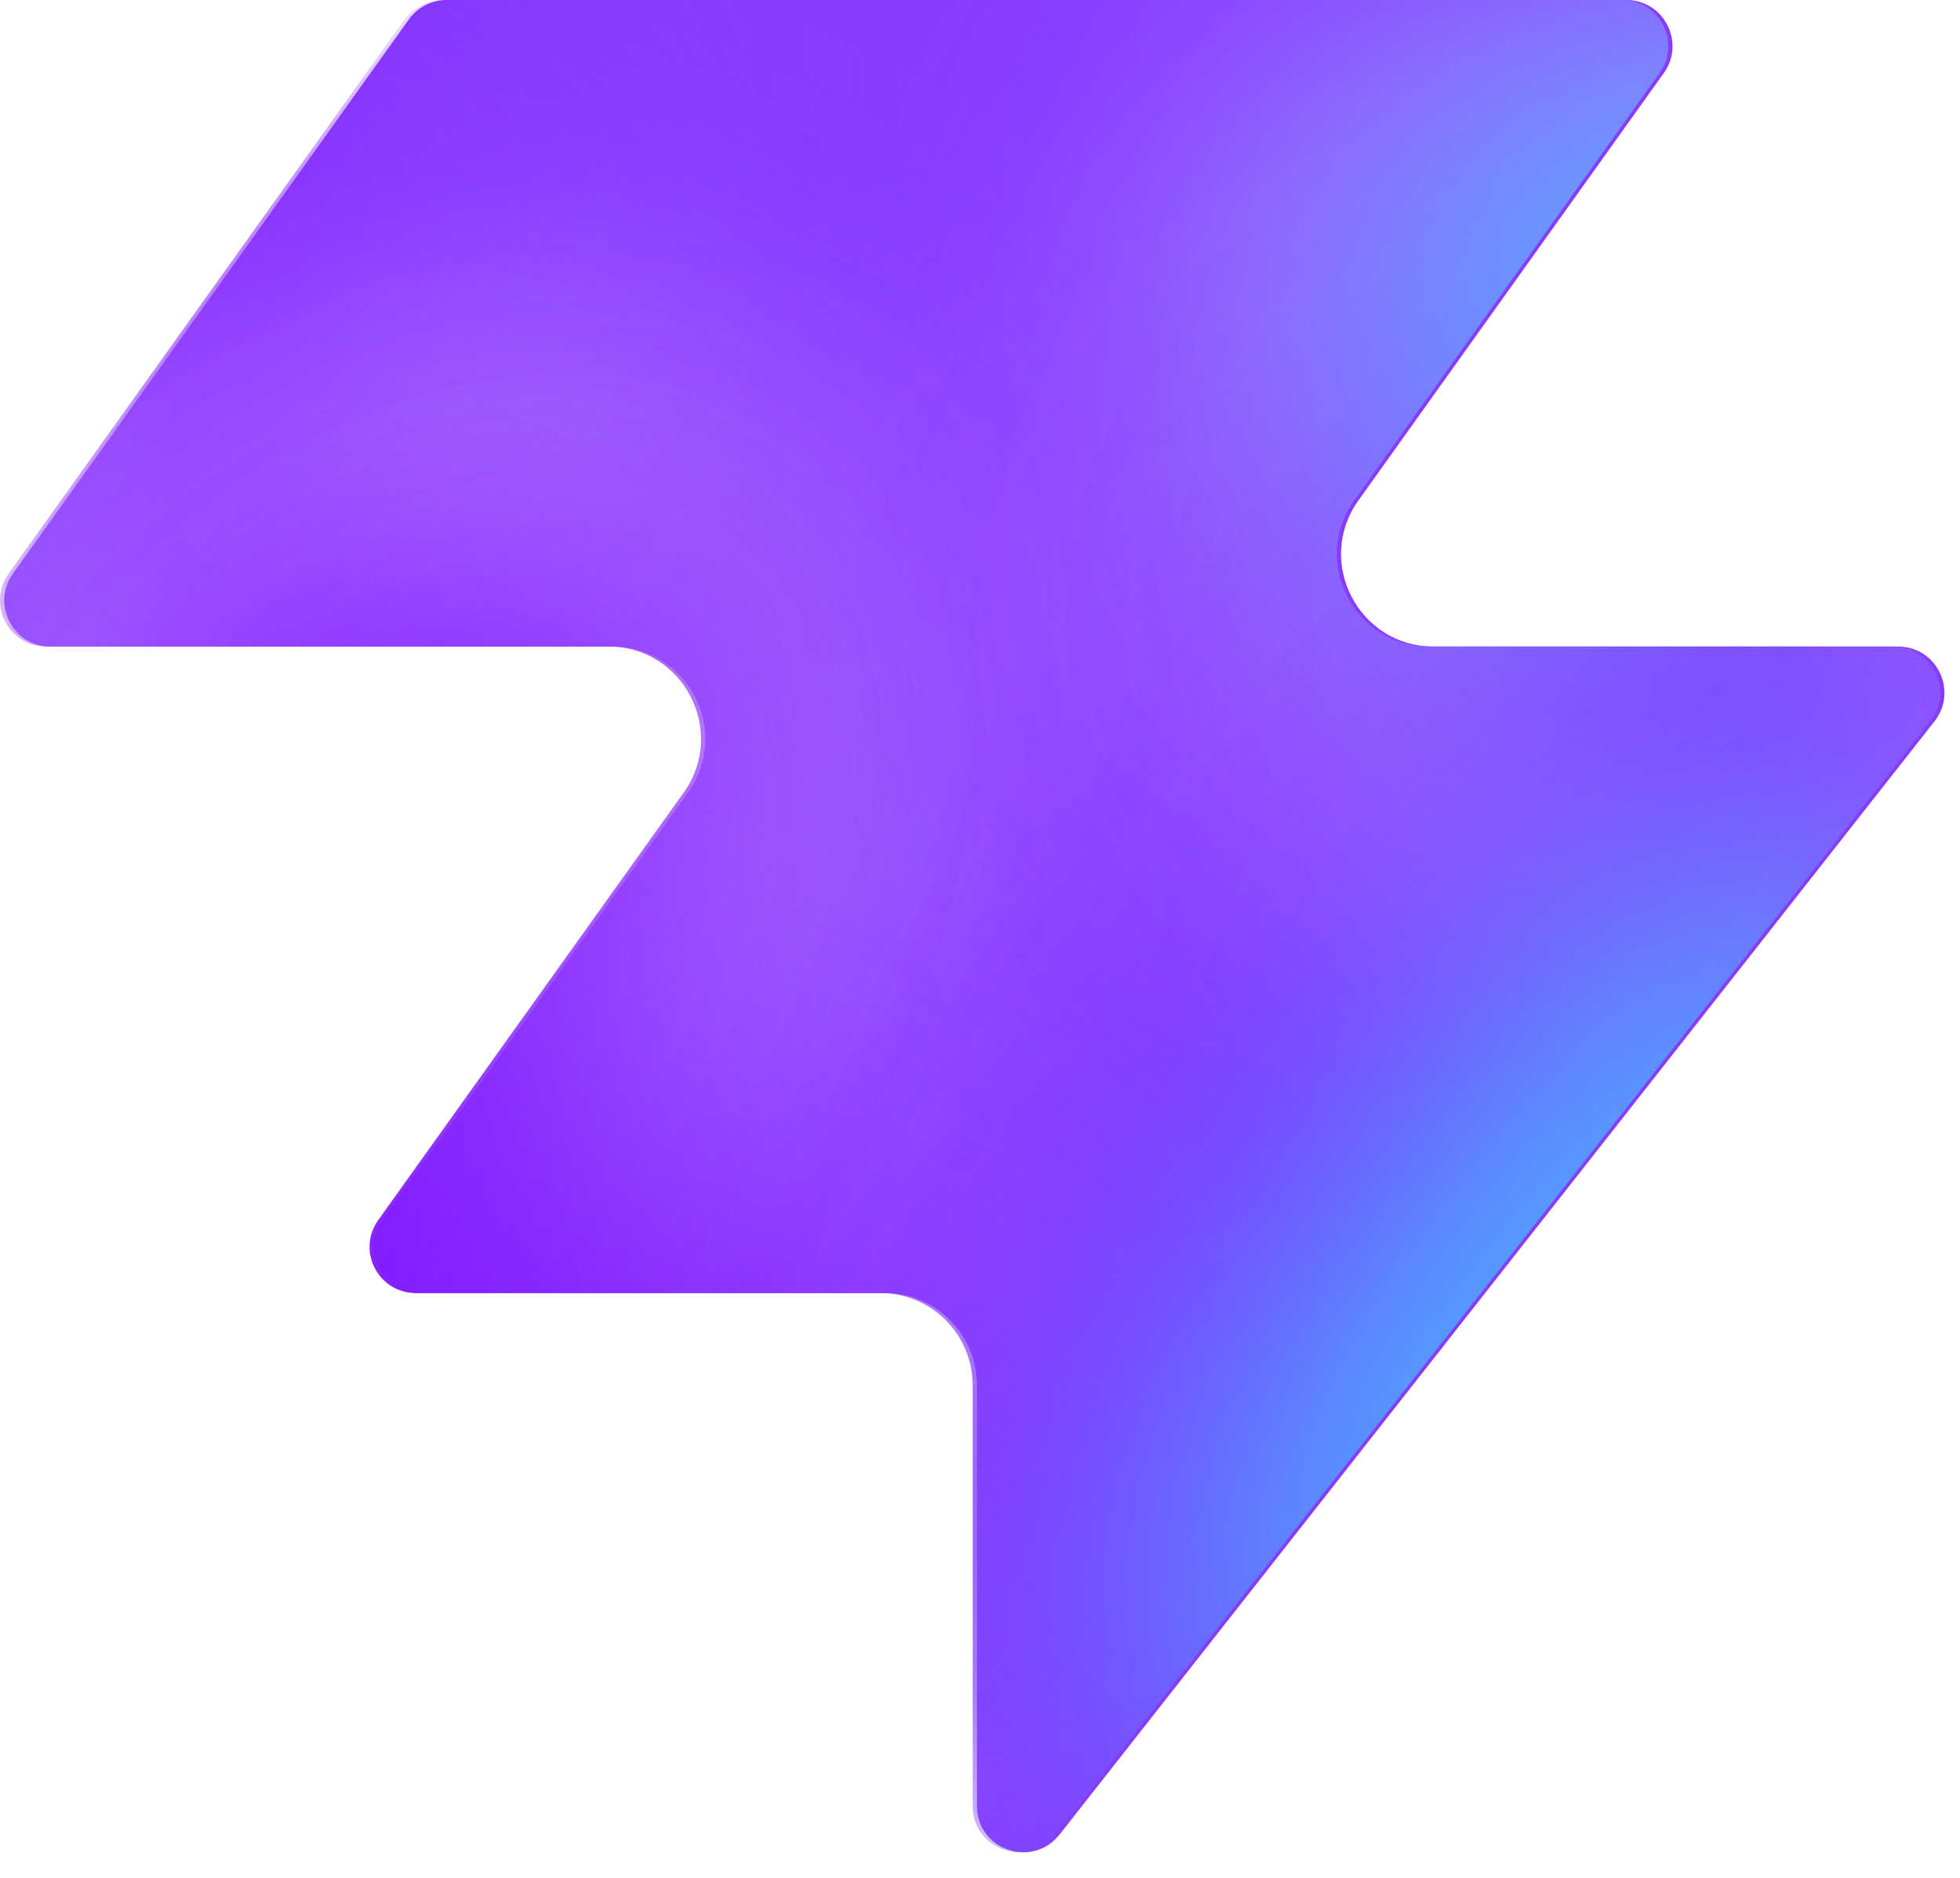
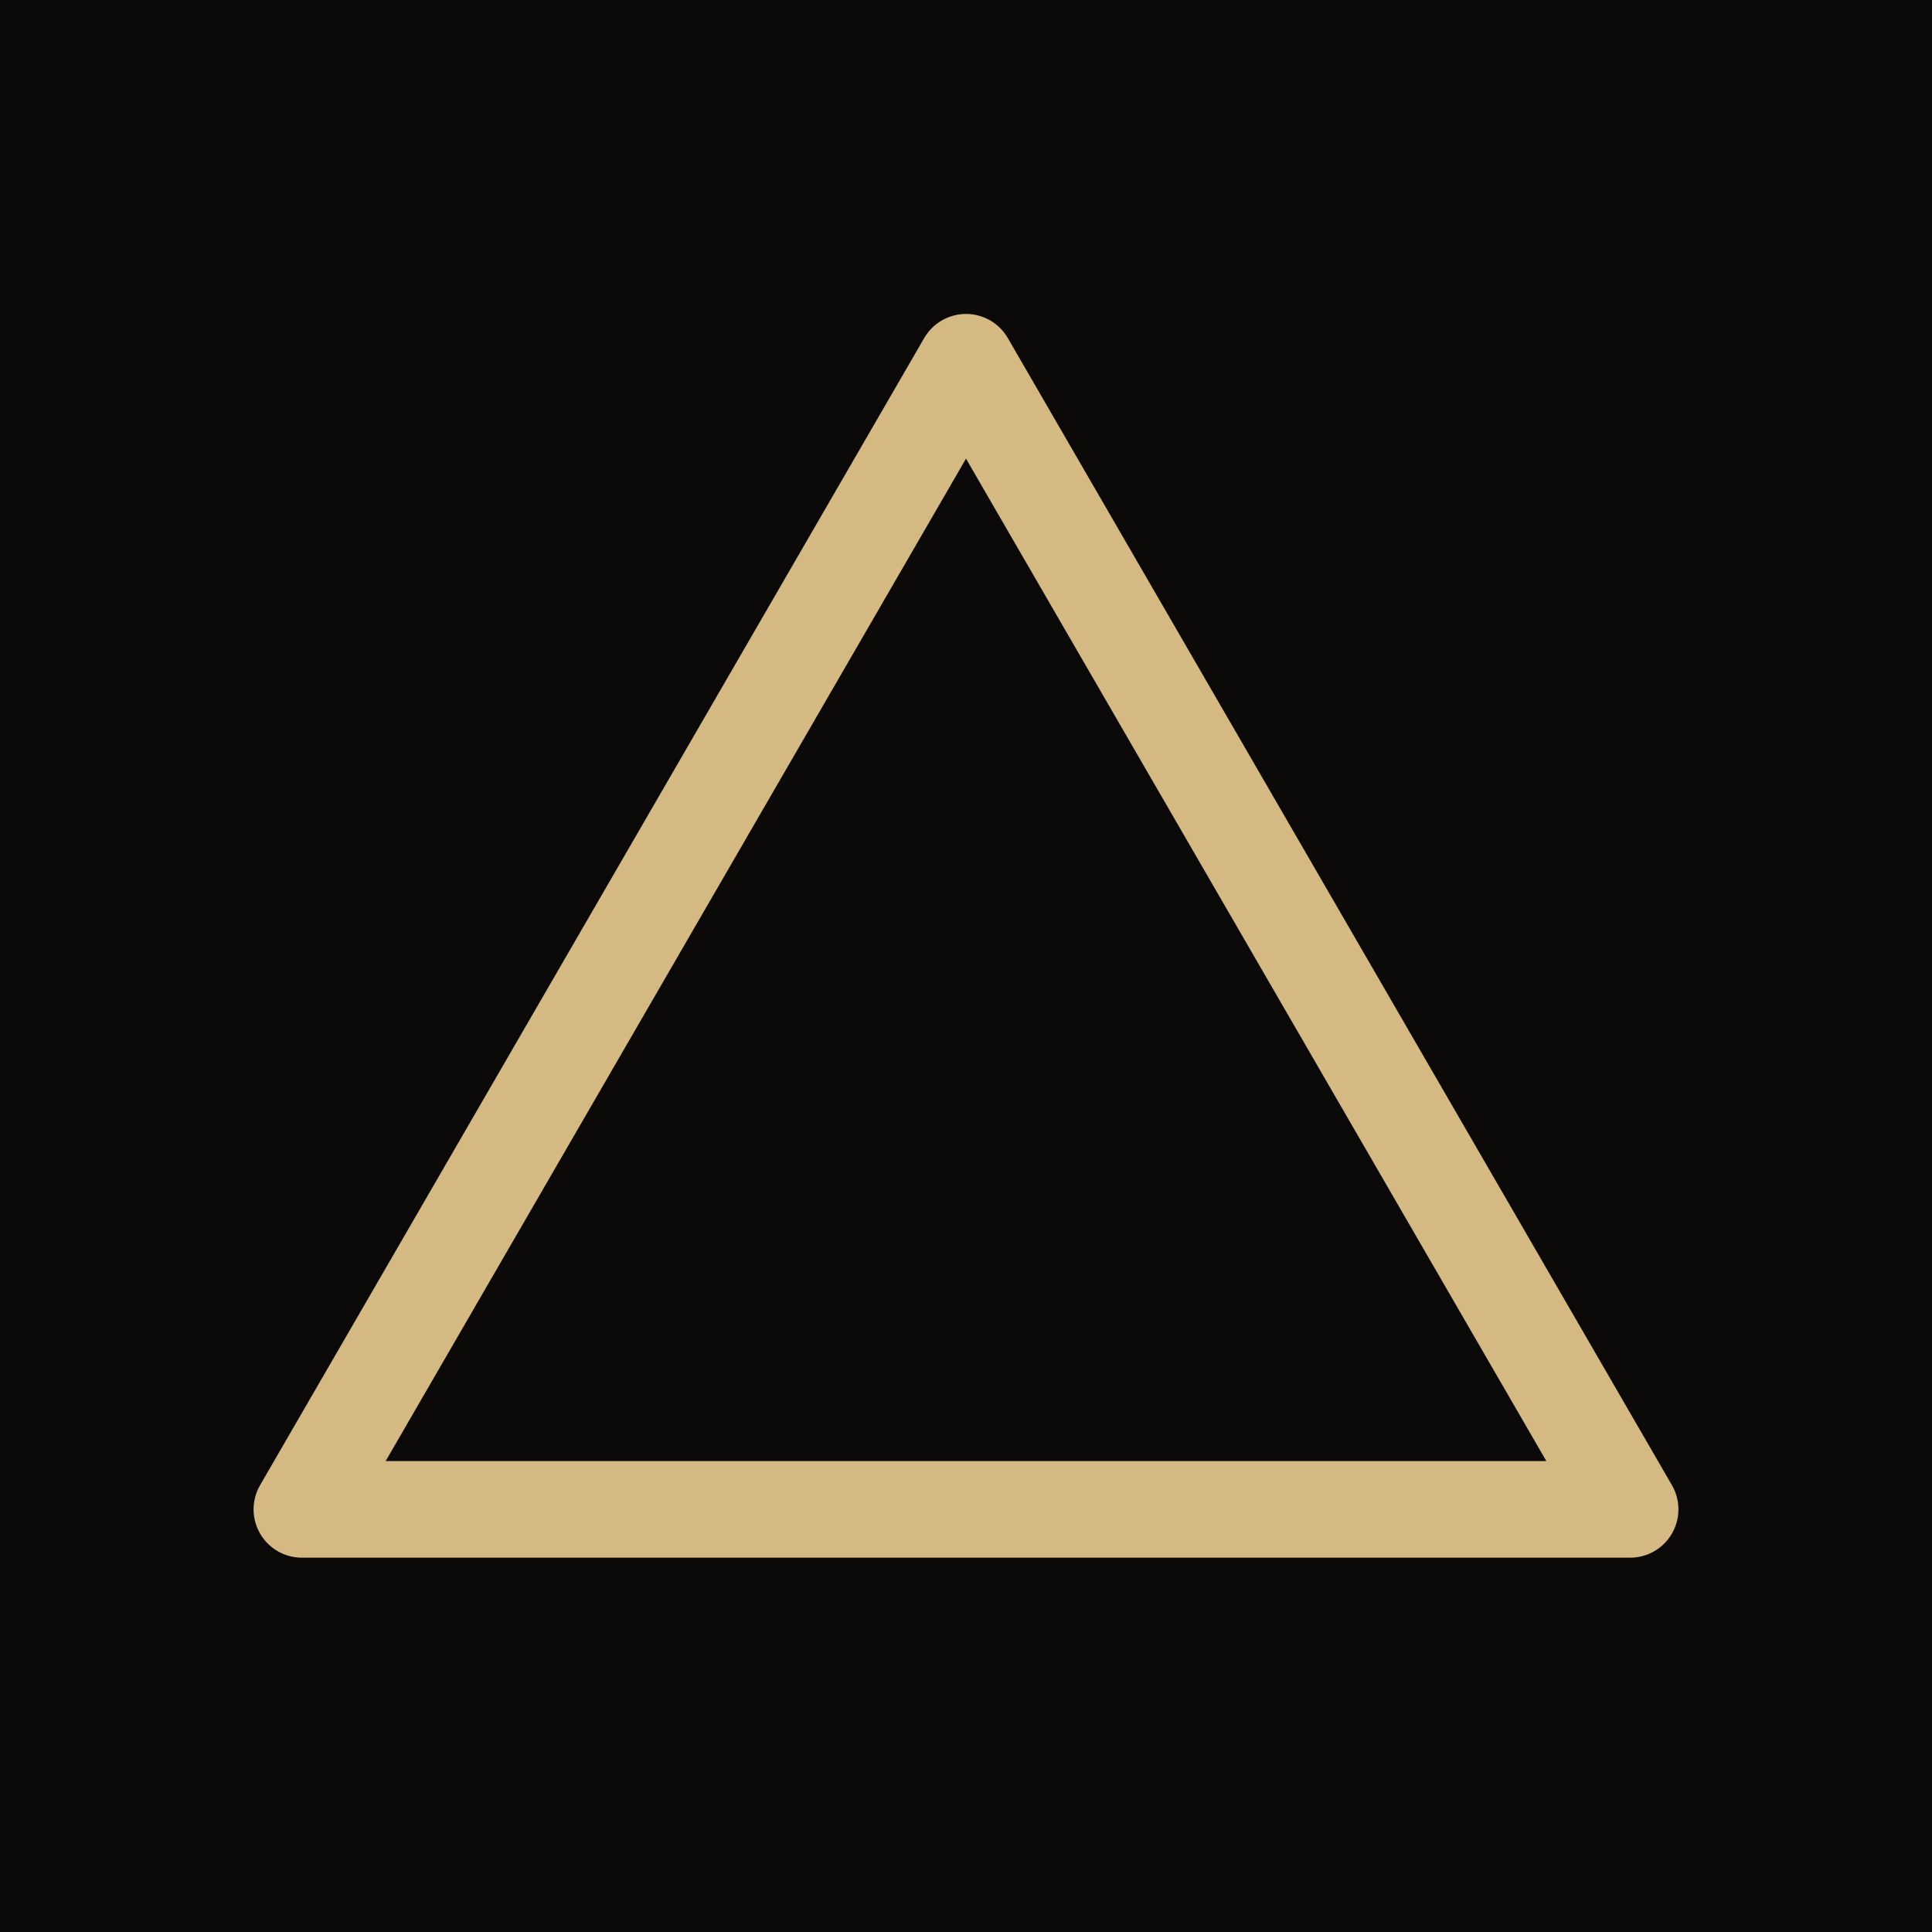
- <svg xmlns="http://www.w3.org/2000/svg" width="48" height="46" fill="none" viewBox="0 0 48 46">
-   <path fill="#863bff" d="M25.946 44.938c-.664.845-2.021.375-2.021-.698V33.937a2.26 2.26 0 0 0-2.262-2.262H10.287c-.92 0-1.456-1.04-.92-1.788l7.48-10.471c1.07-1.497 0-3.578-1.842-3.578H1.237c-.92 0-1.456-1.04-.92-1.788L10.013.474c.214-.297.556-.474.92-.474h28.894c.92 0 1.456 1.04.92 1.788l-7.48 10.471c-1.07 1.498 0 3.579 1.842 3.579h11.377c.943 0 1.473 1.088.89 1.83L25.947 44.94z" style="fill:#863bff;fill:color(display-p3 .525 .23 1);fill-opacity:1" />
-   <mask id="a" width="48" height="46" x="0" y="0" maskUnits="userSpaceOnUse" style="mask-type:alpha">
-     <path fill="#000" d="M25.842 44.938c-.664.844-2.021.375-2.021-.698V33.937a2.26 2.26 0 0 0-2.262-2.262H10.183c-.92 0-1.456-1.04-.92-1.788l7.48-10.471c1.07-1.498 0-3.579-1.842-3.579H1.133c-.92 0-1.456-1.04-.92-1.787L9.91.473c.214-.297.556-.474.92-.474h28.894c.92 0 1.456 1.04.92 1.788l-7.48 10.471c-1.07 1.498 0 3.578 1.842 3.578h11.377c.943 0 1.473 1.088.89 1.832L25.843 44.94z" style="fill:#000;fill-opacity:1" />
-   </mask>
-   <g mask="url(#a)">
-     <g filter="url(#b)">
-       <ellipse cx="5.508" cy="14.704" fill="#ede6ff" rx="5.508" ry="14.704" style="fill:#ede6ff;fill:color(display-p3 .927 .903 1);fill-opacity:1" transform="matrix(.00324 1 1 -.00324 -4.47 31.516)" />
-     </g>
-     <g filter="url(#c)">
-       <ellipse cx="10.399" cy="29.851" fill="#ede6ff" rx="10.399" ry="29.851" style="fill:#ede6ff;fill:color(display-p3 .927 .903 1);fill-opacity:1" transform="matrix(.00324 1 1 -.00324 -39.328 7.883)" />
-     </g>
-     <g filter="url(#d)">
-       <ellipse cx="5.508" cy="30.487" fill="#7e14ff" rx="5.508" ry="30.487" style="fill:#7e14ff;fill:color(display-p3 .492 .077 1);fill-opacity:1" transform="rotate(89.814 -25.913 -14.639)scale(1 -1)" />
-     </g>
-     <g filter="url(#e)">
-       <ellipse cx="5.508" cy="30.599" fill="#7e14ff" rx="5.508" ry="30.599" style="fill:#7e14ff;fill:color(display-p3 .492 .077 1);fill-opacity:1" transform="rotate(89.814 -32.644 -3.334)scale(1 -1)" />
-     </g>
-     <g filter="url(#f)">
-       <ellipse cx="5.508" cy="30.599" fill="#7e14ff" rx="5.508" ry="30.599" style="fill:#7e14ff;fill:color(display-p3 .492 .077 1);fill-opacity:1" transform="matrix(.00324 1 1 -.00324 -34.34 30.47)" />
-     </g>
-     <g filter="url(#g)">
-       <ellipse cx="14.072" cy="22.078" fill="#ede6ff" rx="14.072" ry="22.078" style="fill:#ede6ff;fill:color(display-p3 .927 .903 1);fill-opacity:1" transform="rotate(93.35 24.506 48.493)scale(-1 1)" />
-     </g>
-     <g filter="url(#h)">
-       <ellipse cx="3.47" cy="21.501" fill="#7e14ff" rx="3.47" ry="21.501" style="fill:#7e14ff;fill:color(display-p3 .492 .077 1);fill-opacity:1" transform="rotate(89.009 28.708 47.59)scale(-1 1)" />
-     </g>
-     <g filter="url(#i)">
-       <ellipse cx="3.47" cy="21.501" fill="#7e14ff" rx="3.47" ry="21.501" style="fill:#7e14ff;fill:color(display-p3 .492 .077 1);fill-opacity:1" transform="rotate(89.009 28.708 47.59)scale(-1 1)" />
-     </g>
-     <g filter="url(#j)">
-       <ellipse cx=".387" cy="8.972" fill="#7e14ff" rx="4.407" ry="29.108" style="fill:#7e14ff;fill:color(display-p3 .492 .077 1);fill-opacity:1" transform="rotate(39.51 .387 8.972)" />
-     </g>
-     <g filter="url(#k)">
-       <ellipse cx="47.523" cy="-6.092" fill="#7e14ff" rx="4.407" ry="29.108" style="fill:#7e14ff;fill:color(display-p3 .492 .077 1);fill-opacity:1" transform="rotate(37.892 47.523 -6.092)" />
-     </g>
-     <g filter="url(#l)">
-       <ellipse cx="41.412" cy="6.333" fill="#47bfff" rx="5.971" ry="9.665" style="fill:#47bfff;fill:color(display-p3 .28 .748 1);fill-opacity:1" transform="rotate(37.892 41.412 6.333)" />
-     </g>
-     <g filter="url(#m)">
-       <ellipse cx="-1.879" cy="38.332" fill="#7e14ff" rx="4.407" ry="29.108" style="fill:#7e14ff;fill:color(display-p3 .492 .077 1);fill-opacity:1" transform="rotate(37.892 -1.88 38.332)" />
-     </g>
-     <g filter="url(#n)">
-       <ellipse cx="-1.879" cy="38.332" fill="#7e14ff" rx="4.407" ry="29.108" style="fill:#7e14ff;fill:color(display-p3 .492 .077 1);fill-opacity:1" transform="rotate(37.892 -1.88 38.332)" />
-     </g>
-     <g filter="url(#o)">
-       <ellipse cx="35.651" cy="29.907" fill="#7e14ff" rx="4.407" ry="29.108" style="fill:#7e14ff;fill:color(display-p3 .492 .077 1);fill-opacity:1" transform="rotate(37.892 35.651 29.907)" />
-     </g>
-     <g filter="url(#p)">
-       <ellipse cx="38.418" cy="32.4" fill="#47bfff" rx="5.971" ry="15.297" style="fill:#47bfff;fill:color(display-p3 .28 .748 1);fill-opacity:1" transform="rotate(37.892 38.418 32.4)" />
-     </g>
-   </g>
-   <defs>
-     <filter id="b" width="60.045" height="41.654" x="-19.77" y="16.149" color-interpolation-filters="sRGB" filterUnits="userSpaceOnUse">
-       <feFlood flood-opacity="0" result="BackgroundImageFix" />
-       <feBlend in="SourceGraphic" in2="BackgroundImageFix" result="shape" />
-       <feGaussianBlur result="effect1_foregroundBlur_2002_17158" stdDeviation="7.659" />
-     </filter>
-     <filter id="c" width="90.34" height="51.437" x="-54.613" y="-7.533" color-interpolation-filters="sRGB" filterUnits="userSpaceOnUse">
-       <feFlood flood-opacity="0" result="BackgroundImageFix" />
-       <feBlend in="SourceGraphic" in2="BackgroundImageFix" result="shape" />
-       <feGaussianBlur result="effect1_foregroundBlur_2002_17158" stdDeviation="7.659" />
-     </filter>
-     <filter id="d" width="79.355" height="29.4" x="-49.64" y="2.03" color-interpolation-filters="sRGB" filterUnits="userSpaceOnUse">
-       <feFlood flood-opacity="0" result="BackgroundImageFix" />
-       <feBlend in="SourceGraphic" in2="BackgroundImageFix" result="shape" />
-       <feGaussianBlur result="effect1_foregroundBlur_2002_17158" stdDeviation="4.596" />
-     </filter>
-     <filter id="e" width="79.579" height="29.4" x="-45.045" y="20.029" color-interpolation-filters="sRGB" filterUnits="userSpaceOnUse">
-       <feFlood flood-opacity="0" result="BackgroundImageFix" />
-       <feBlend in="SourceGraphic" in2="BackgroundImageFix" result="shape" />
-       <feGaussianBlur result="effect1_foregroundBlur_2002_17158" stdDeviation="4.596" />
-     </filter>
-     <filter id="f" width="79.579" height="29.4" x="-43.513" y="21.178" color-interpolation-filters="sRGB" filterUnits="userSpaceOnUse">
-       <feFlood flood-opacity="0" result="BackgroundImageFix" />
-       <feBlend in="SourceGraphic" in2="BackgroundImageFix" result="shape" />
-       <feGaussianBlur result="effect1_foregroundBlur_2002_17158" stdDeviation="4.596" />
-     </filter>
-     <filter id="g" width="74.749" height="58.852" x="15.756" y="-17.901" color-interpolation-filters="sRGB" filterUnits="userSpaceOnUse">
-       <feFlood flood-opacity="0" result="BackgroundImageFix" />
-       <feBlend in="SourceGraphic" in2="BackgroundImageFix" result="shape" />
-       <feGaussianBlur result="effect1_foregroundBlur_2002_17158" stdDeviation="7.659" />
-     </filter>
-     <filter id="h" width="61.377" height="25.362" x="23.548" y="2.284" color-interpolation-filters="sRGB" filterUnits="userSpaceOnUse">
-       <feFlood flood-opacity="0" result="BackgroundImageFix" />
-       <feBlend in="SourceGraphic" in2="BackgroundImageFix" result="shape" />
-       <feGaussianBlur result="effect1_foregroundBlur_2002_17158" stdDeviation="4.596" />
-     </filter>
-     <filter id="i" width="61.377" height="25.362" x="23.548" y="2.284" color-interpolation-filters="sRGB" filterUnits="userSpaceOnUse">
-       <feFlood flood-opacity="0" result="BackgroundImageFix" />
-       <feBlend in="SourceGraphic" in2="BackgroundImageFix" result="shape" />
-       <feGaussianBlur result="effect1_foregroundBlur_2002_17158" stdDeviation="4.596" />
-     </filter>
-     <filter id="j" width="56.045" height="63.649" x="-27.636" y="-22.853" color-interpolation-filters="sRGB" filterUnits="userSpaceOnUse">
-       <feFlood flood-opacity="0" result="BackgroundImageFix" />
-       <feBlend in="SourceGraphic" in2="BackgroundImageFix" result="shape" />
-       <feGaussianBlur result="effect1_foregroundBlur_2002_17158" stdDeviation="4.596" />
-     </filter>
-     <filter id="k" width="54.814" height="64.646" x="20.116" y="-38.415" color-interpolation-filters="sRGB" filterUnits="userSpaceOnUse">
-       <feFlood flood-opacity="0" result="BackgroundImageFix" />
-       <feBlend in="SourceGraphic" in2="BackgroundImageFix" result="shape" />
-       <feGaussianBlur result="effect1_foregroundBlur_2002_17158" stdDeviation="4.596" />
-     </filter>
-     <filter id="l" width="33.541" height="35.313" x="24.641" y="-11.323" color-interpolation-filters="sRGB" filterUnits="userSpaceOnUse">
-       <feFlood flood-opacity="0" result="BackgroundImageFix" />
-       <feBlend in="SourceGraphic" in2="BackgroundImageFix" result="shape" />
-       <feGaussianBlur result="effect1_foregroundBlur_2002_17158" stdDeviation="4.596" />
-     </filter>
-     <filter id="m" width="54.814" height="64.646" x="-29.286" y="6.009" color-interpolation-filters="sRGB" filterUnits="userSpaceOnUse">
-       <feFlood flood-opacity="0" result="BackgroundImageFix" />
-       <feBlend in="SourceGraphic" in2="BackgroundImageFix" result="shape" />
-       <feGaussianBlur result="effect1_foregroundBlur_2002_17158" stdDeviation="4.596" />
-     </filter>
-     <filter id="n" width="54.814" height="64.646" x="-29.286" y="6.009" color-interpolation-filters="sRGB" filterUnits="userSpaceOnUse">
-       <feFlood flood-opacity="0" result="BackgroundImageFix" />
-       <feBlend in="SourceGraphic" in2="BackgroundImageFix" result="shape" />
-       <feGaussianBlur result="effect1_foregroundBlur_2002_17158" stdDeviation="4.596" />
-     </filter>
-     <filter id="o" width="54.814" height="64.646" x="8.244" y="-2.416" color-interpolation-filters="sRGB" filterUnits="userSpaceOnUse">
-       <feFlood flood-opacity="0" result="BackgroundImageFix" />
-       <feBlend in="SourceGraphic" in2="BackgroundImageFix" result="shape" />
-       <feGaussianBlur result="effect1_foregroundBlur_2002_17158" stdDeviation="4.596" />
-     </filter>
-     <filter id="p" width="39.409" height="43.623" x="18.713" y="10.588" color-interpolation-filters="sRGB" filterUnits="userSpaceOnUse">
-       <feFlood flood-opacity="0" result="BackgroundImageFix" />
-       <feBlend in="SourceGraphic" in2="BackgroundImageFix" result="shape" />
-       <feGaussianBlur result="effect1_foregroundBlur_2002_17158" stdDeviation="4.596" />
-     </filter>
-   </defs>
+ <svg xmlns="http://www.w3.org/2000/svg" viewBox="0 0 32 32" width="32" height="32">
+   <rect width="32" height="32" fill="#0c0a08" />
+   <polygon points="16,6 27,25 5,25" fill="none" stroke="#d4b982" stroke-width="1.6" stroke-linejoin="round" />
</svg>
